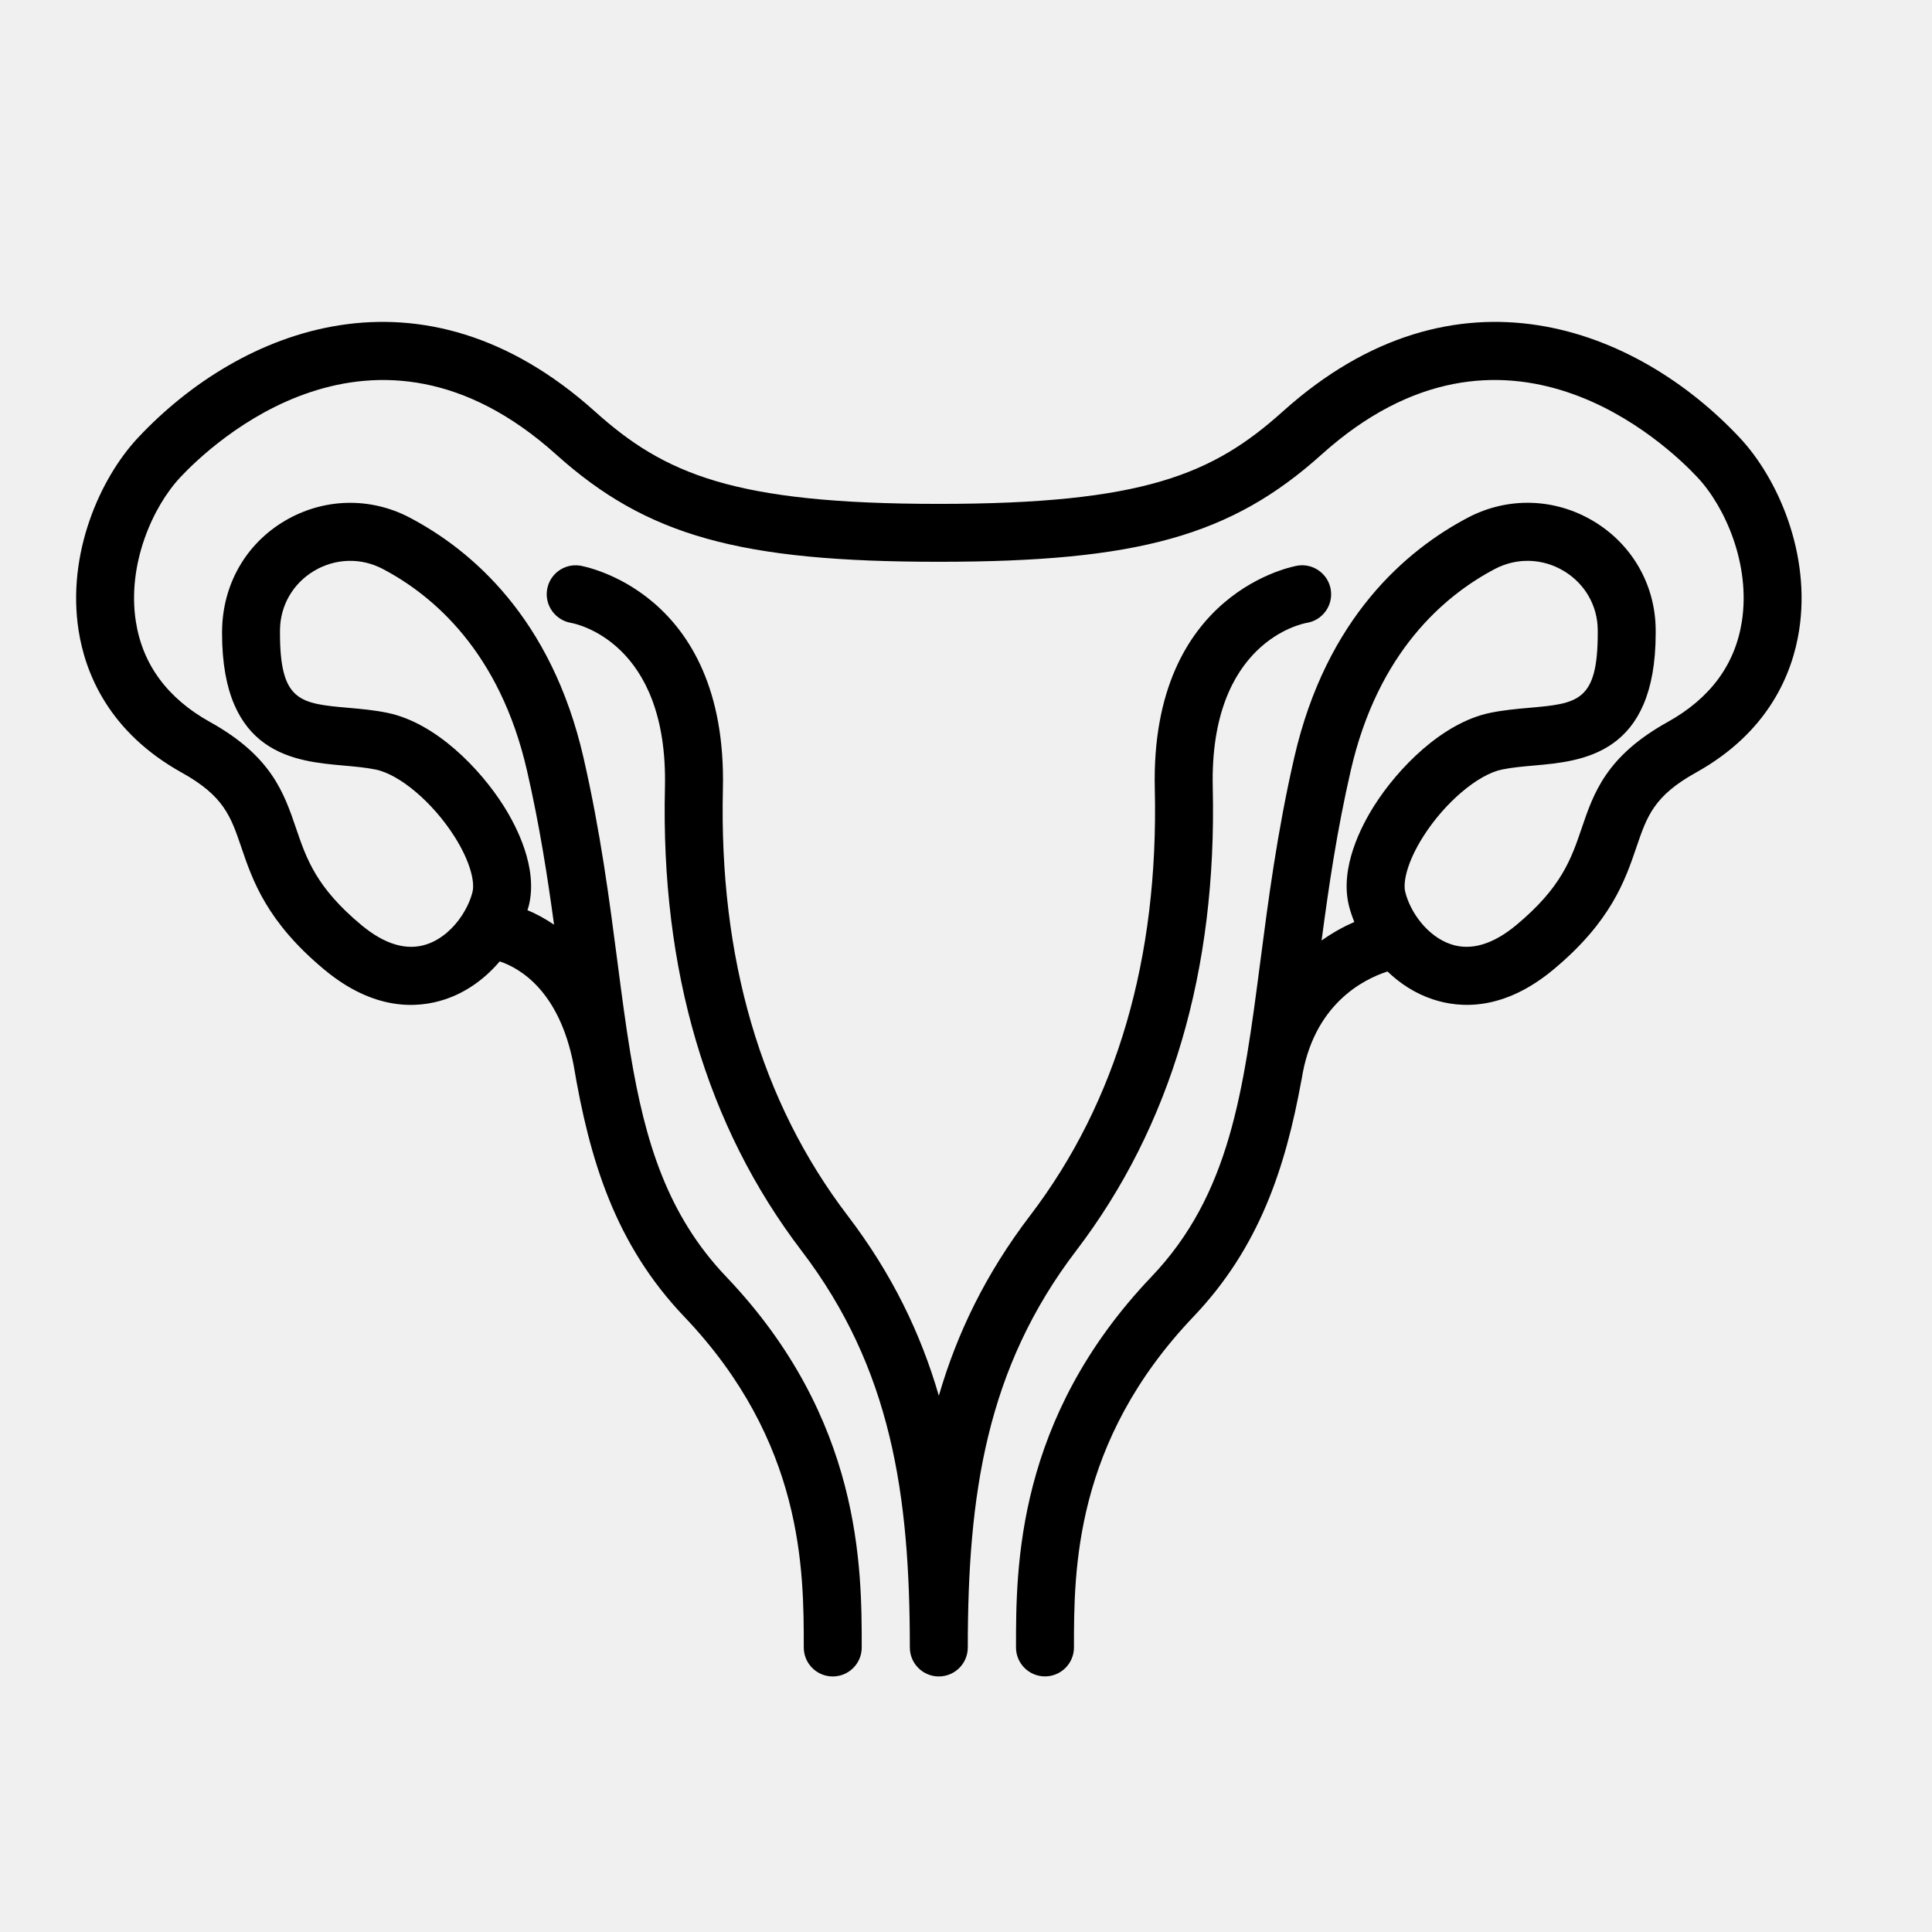
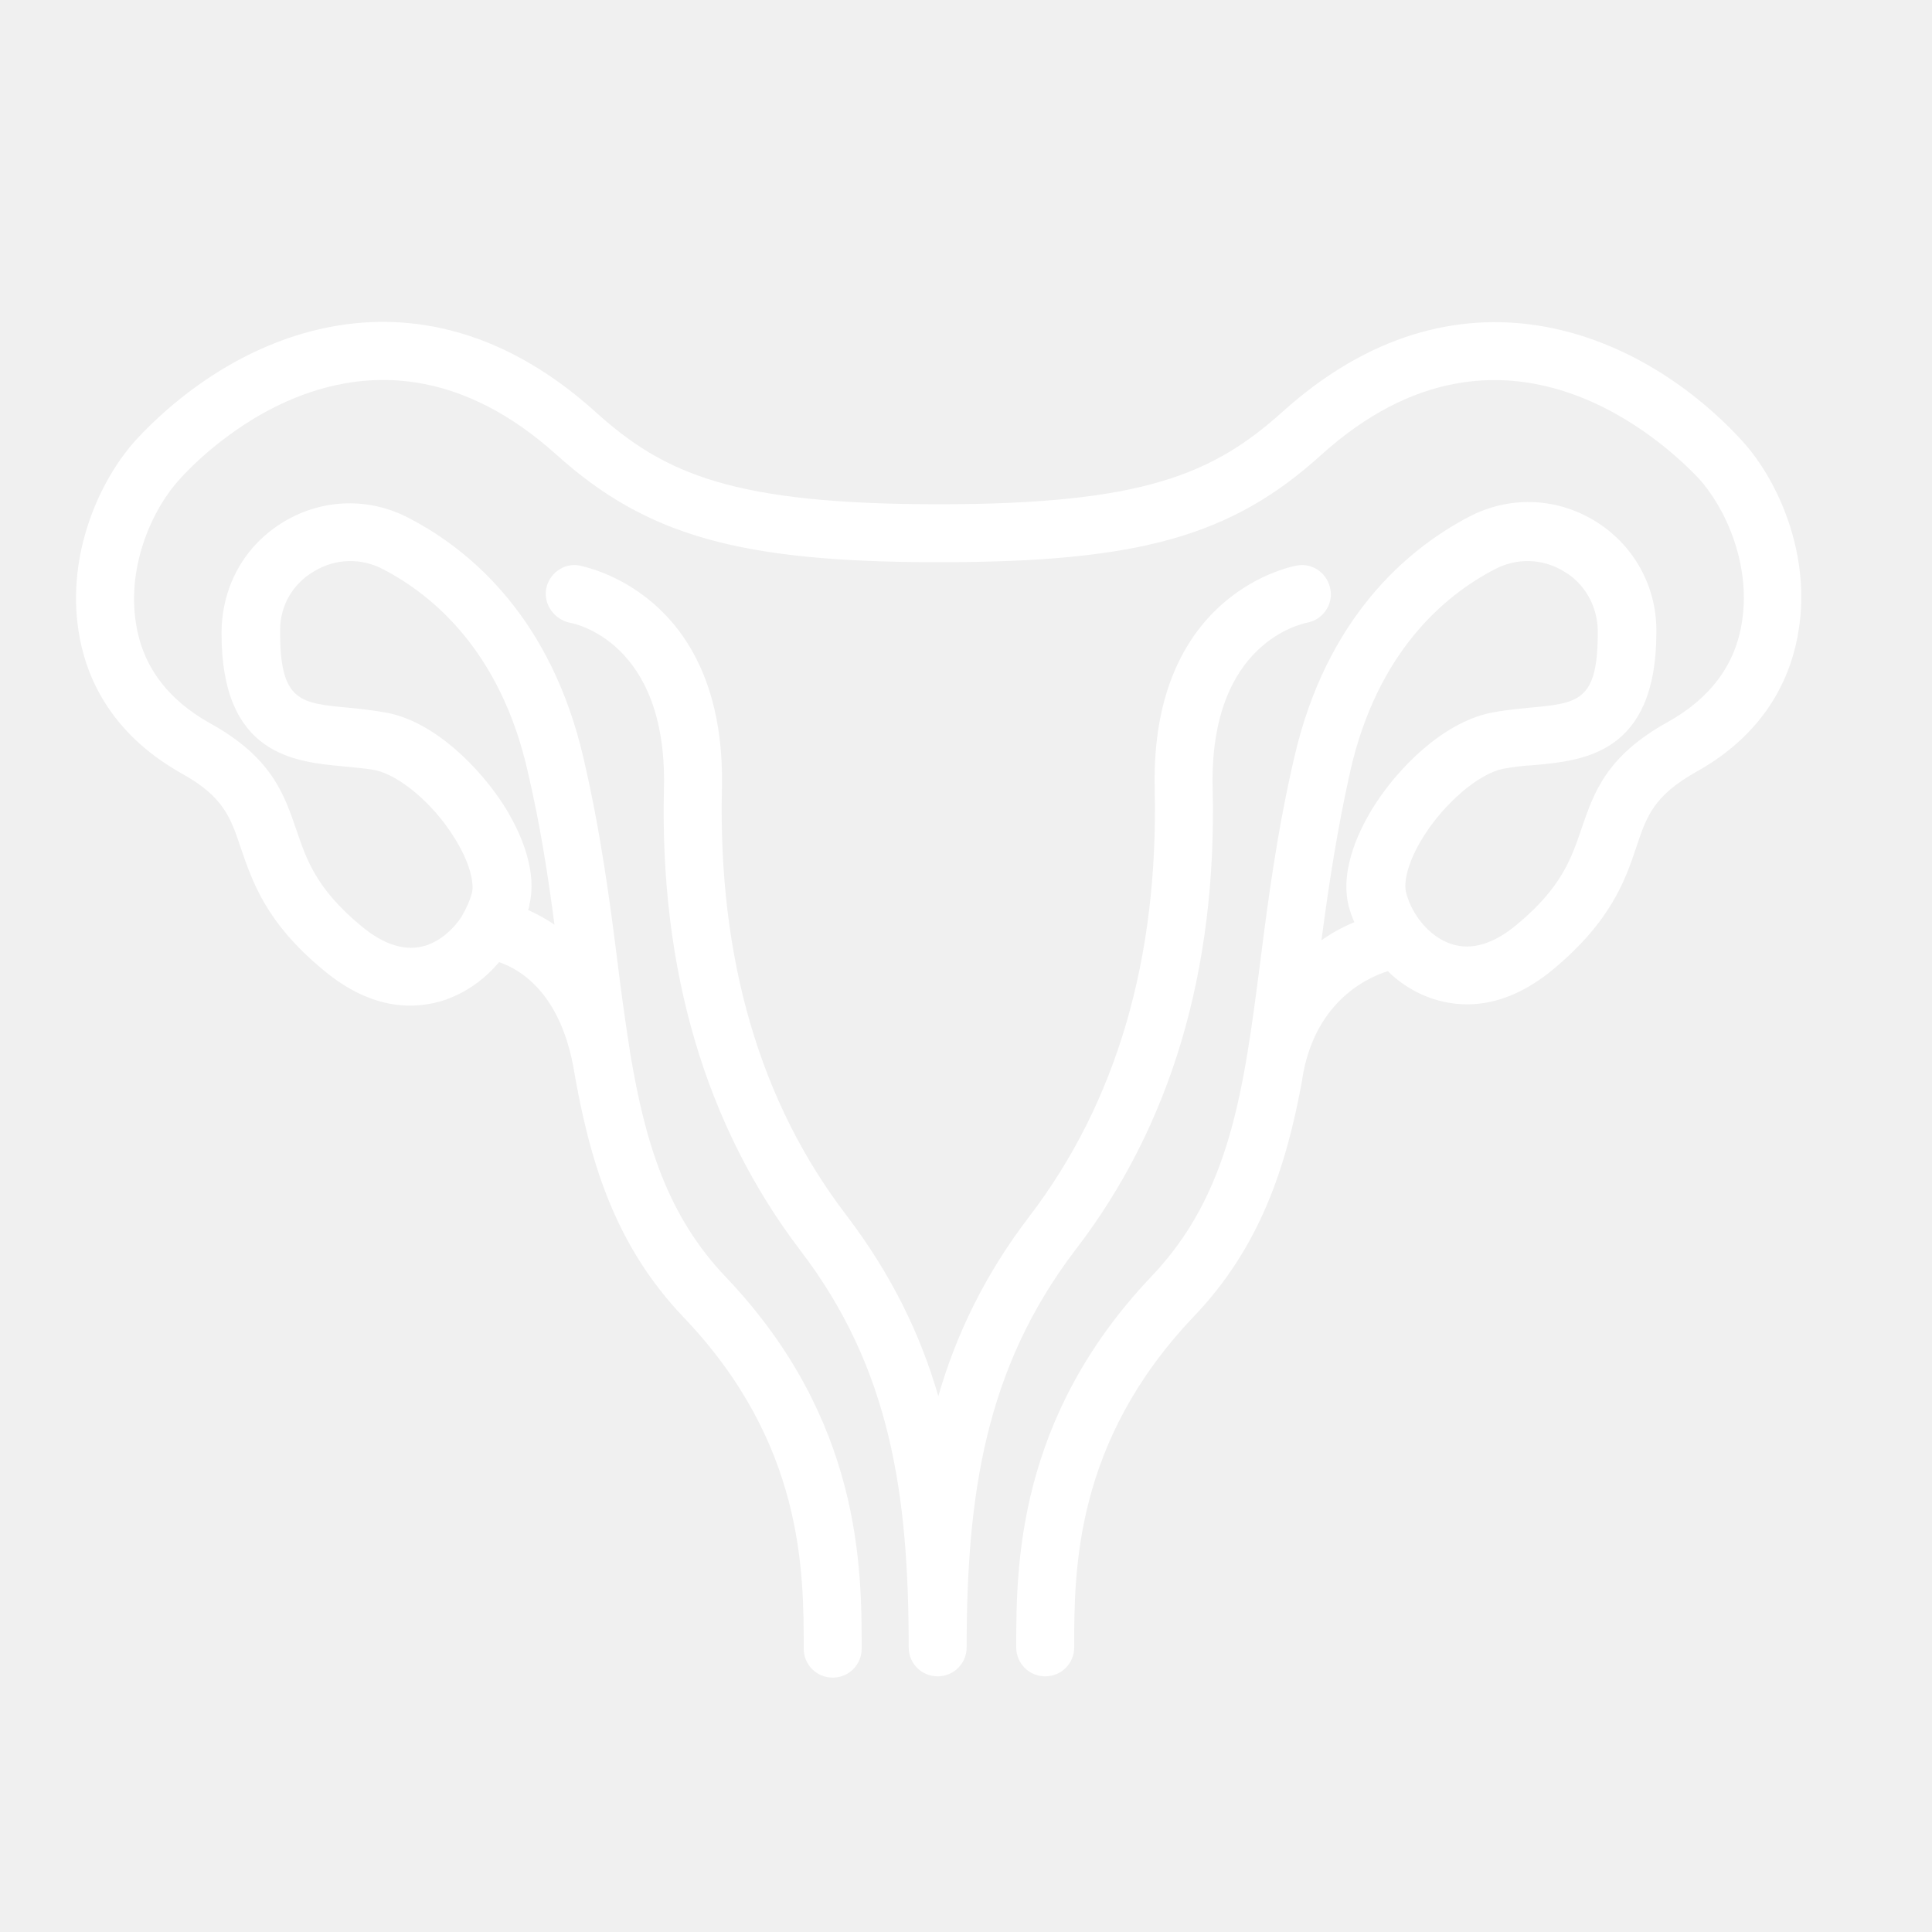
- <svg xmlns="http://www.w3.org/2000/svg" height="300px" width="300px" fill="#000000" version="1.1" x="0px" y="0px" viewBox="0 0 100 100" style="enable-background:new 0 0 100 100;" xml:space="preserve">
+ <svg xmlns="http://www.w3.org/2000/svg" version="1.1" id="Calque_1" x="0px" y="0px" viewBox="0 0 300 300" style="enable-background:new 0 0 300 300;" xml:space="preserve">
+   <style type="text/css">
+ 	.st0{fill:#FFFFFF;}
+ </style>
  <g>
-     <path d="M62.772,40.761c-0.176-7.536,4.621-8.478,4.863-8.521   c0.812-0.129,1.37-0.889,1.248-1.704c-0.123-0.819-0.894-1.385-1.706-1.261   c-0.076,0.011-7.644,1.266-7.405,11.555c0.205,8.771-1.967,16.203-6.453,22.086   c-2.301,3.016-3.784,6.092-4.725,9.327c-0.94-3.235-2.423-6.31-4.724-9.327   c-4.486-5.883-6.658-13.314-6.453-22.086c0.238-10.289-7.329-11.543-7.405-11.555   c-0.813-0.117-1.565,0.435-1.695,1.246c-0.131,0.812,0.425,1.579,1.234,1.718   c0.206,0.036,5.042,0.955,4.866,8.521c-0.221,9.47,2.157,17.537,7.068,23.976   c4.654,6.103,5.608,12.624,5.608,20.537c0,0.829,0.672,1.5,1.5,1.5s1.5-0.671,1.5-1.5   c0-7.913,0.954-14.434,5.609-20.537C60.615,58.297,62.993,50.231,62.772,40.761z" />
-     <path d="M90.047,22.655c-5.308-5.661-14.686-9.414-23.649-1.358   c-3.606,3.241-7.189,4.784-17.803,4.784c-10.612,0-14.195-1.542-17.802-4.784   c-8.964-8.055-18.342-4.304-23.649,1.358c-1.978,2.11-3.696,6.016-3.075,9.984   c0.343,2.191,1.548,5.245,5.343,7.354c2.175,1.209,2.533,2.261,3.075,3.853   c0.585,1.719,1.312,3.858,4.301,6.343c2.566,2.134,4.812,2.013,6.244,1.538   c1.158-0.385,2.107-1.111,2.833-1.966c1.079,0.366,3.087,1.548,3.824,5.358   c0,0,0,0.001,0,0.001c0.825,4.916,2.148,9.276,5.73,13.035   c6.184,6.488,6.184,13.142,6.184,17.118c0,0.829,0.672,1.5,1.5,1.5s1.5-0.671,1.5-1.5   c0-4.135,0-11.831-7.012-19.187c-3.052-3.202-4.202-6.993-4.956-11.528   c-0-0.003-0-0.005-0.001-0.008c-0-0.002-0.001-0.004-0.002-0.007   c-0.249-1.502-0.456-3.086-0.673-4.758c-0.411-3.161-0.877-6.744-1.763-10.594   c-1.659-7.212-5.802-10.722-8.984-12.397c-2.06-1.084-4.488-1.017-6.495,0.18   c-1.994,1.19-3.199,3.282-3.223,5.688c0,0.004-0.001,0.1-0.001,0.104   c0,6.302,3.786,6.637,6.291,6.859c0.593,0.053,1.152,0.102,1.667,0.208   c1.249,0.259,2.961,1.714,4.07,3.462c0.87,1.371,1.05,2.397,0.938,2.859   c-0.09,0.377-0.267,0.783-0.511,1.167c-0.011,0.018-0.022,0.035-0.032,0.053   c-0.431,0.66-1.067,1.25-1.831,1.504c-1.034,0.343-2.172,0.007-3.38-0.998   c-2.338-1.945-2.844-3.431-3.379-5.003c-0.626-1.837-1.272-3.737-4.458-5.508   c-2.196-1.221-3.487-2.969-3.836-5.196c-0.462-2.953,0.869-5.941,2.301-7.469   c1.584-1.692,9.976-9.697,19.454-1.178c4.677,4.203,9.49,5.552,19.808,5.552   c10.318,0,15.132-1.349,19.809-5.552c9.478-8.521,17.869-0.513,19.454,1.178   c1.432,1.527,2.762,4.515,2.3,7.468c-0.348,2.227-1.639,3.975-3.835,5.196   c-3.186,1.771-3.833,3.67-4.458,5.508c-0.536,1.573-1.041,3.059-3.38,5.003   c-1.208,1.005-2.346,1.341-3.379,0.998c-1.228-0.408-2.124-1.679-2.374-2.725   c-0.111-0.462,0.068-1.488,0.938-2.859c1.109-1.748,2.821-3.204,4.07-3.462   c0.515-0.106,1.074-0.156,1.667-0.208c2.505-0.222,6.291-0.558,6.291-6.859   l-0.001-0.197c-0.023-2.313-1.229-4.404-3.223-5.595   c-2.008-1.198-4.435-1.264-6.495-0.18c-3.183,1.675-7.325,5.185-8.984,12.397   c-0.886,3.85-1.352,7.433-1.763,10.594c-0.875,6.724-1.566,12.034-5.632,16.3   c-7.012,7.356-7.012,15.052-7.012,19.187c0,0.829,0.672,1.5,1.5,1.5s1.5-0.671,1.5-1.5   c0-3.976,0-10.63,6.184-17.118c3.389-3.557,4.754-7.653,5.59-12.247   c0.001-0.007,0.006-0.013,0.007-0.02c0.594-3.882,3.174-5.188,4.447-5.602   c0.647,0.622,1.43,1.138,2.344,1.441c1.432,0.477,3.676,0.596,6.242-1.538   c2.988-2.485,3.717-4.625,4.302-6.343c0.542-1.592,0.899-2.644,3.075-3.853   c3.795-2.109,4.999-5.164,5.342-7.354C93.742,28.67,92.024,24.765,90.047,22.655z    M20.058,36.897c-0.684-0.142-1.357-0.201-2.01-0.259   c-2.515-0.223-3.556-0.315-3.556-3.871l0.001-0.167   c0.013-1.259,0.671-2.399,1.761-3.049c1.101-0.658,2.432-0.696,3.561-0.101   c2.627,1.382,6.053,4.311,7.457,10.415c0.653,2.837,1.061,5.465,1.406,7.997   c-0.479-0.326-0.948-0.574-1.378-0.752c0.024-0.084,0.057-0.17,0.077-0.253   c0.467-1.946-0.629-4.073-1.324-5.167C24.855,39.803,22.567,37.416,20.058,36.897   z M68.405,48.68c0.37-2.785,0.79-5.67,1.514-8.816   c1.404-6.104,4.83-9.032,7.457-10.415c1.129-0.594,2.46-0.556,3.561,0.101   c1.09,0.65,1.748,1.79,1.761,3.034l0.001,0.182   c0,3.556-1.041,3.648-3.556,3.871c-0.652,0.058-1.326,0.118-2.01,0.259   c-2.51,0.519-4.798,2.906-5.995,4.792c-0.695,1.094-1.791,3.221-1.324,5.167   c0.068,0.282,0.168,0.573,0.285,0.866C69.548,47.961,68.972,48.278,68.405,48.68z" />
+     <path class="st0" d="M188.3,122.3c-0.5-22.6,13.9-25.4,14.6-25.6c2.4-0.4,4.1-2.7,3.7-5.1c-0.4-2.5-2.7-4.2-5.1-3.8   c-0.2,0-22.9,3.8-22.2,34.7c0.6,26.3-5.9,48.6-19.4,66.3c-6.9,9-11.4,18.3-14.2,28c-2.8-9.7-7.3-18.9-14.2-28   c-13.5-17.6-20-39.9-19.4-66.3c0.7-30.9-22-34.6-22.2-34.7c-2.4-0.4-4.7,1.3-5.1,3.7c-0.4,2.4,1.3,4.7,3.7,5.2   c0.6,0.1,15.1,2.9,14.6,25.6c-0.7,28.4,6.5,52.6,21.2,71.9c14,18.3,16.8,37.9,16.8,61.6c0,2.5,2,4.5,4.5,4.5s4.5-2,4.5-4.5   c0-23.7,2.9-43.3,16.8-61.6C181.8,174.9,189,150.7,188.3,122.3z" />
+     <path class="st0" d="M270.1,68c-15.9-17-44.1-28.2-70.9-4.1c-10.8,9.7-21.6,14.4-53.4,14.4c-31.8,0-42.6-4.6-53.4-14.4   C65.5,39.7,37.4,51,21.4,68c-5.9,6.3-11.1,18-9.2,30c1,6.6,4.6,15.7,16,22.1c6.5,3.6,7.6,6.8,9.2,11.6c1.8,5.2,3.9,11.6,12.9,19   c7.7,6.4,14.4,6,18.7,4.6c3.5-1.2,6.3-3.3,8.5-5.9c3.2,1.1,9.3,4.6,11.5,16.1c0,0,0,0,0,0c2.5,14.7,6.4,27.8,17.2,39.1   c18.6,19.5,18.6,39.4,18.6,51.4c0,2.5,2,4.5,4.5,4.5s4.5-2,4.5-4.5c0-12.4,0-35.5-21-57.6c-9.2-9.6-12.6-21-14.9-34.6c0,0,0,0,0,0   c0,0,0,0,0,0c-0.7-4.5-1.4-9.3-2-14.3c-1.2-9.5-2.6-20.2-5.3-31.8c-5-21.6-17.4-32.2-27-37.2c-6.2-3.3-13.5-3.1-19.5,0.5   c-6,3.6-9.6,9.8-9.7,17.1c0,0,0,0.3,0,0.3c0,18.9,11.4,19.9,18.9,20.6c1.8,0.2,3.5,0.3,5,0.6c3.7,0.8,8.9,5.1,12.2,10.4   c2.6,4.1,3.1,7.2,2.8,8.6c-0.3,1.1-0.8,2.3-1.5,3.5c0,0.1-0.1,0.1-0.1,0.2c-1.3,2-3.2,3.7-5.5,4.5c-3.1,1-6.5,0-10.1-3   c-7-5.8-8.5-10.3-10.1-15c-1.9-5.5-3.8-11.2-13.4-16.5c-6.6-3.7-10.5-8.9-11.5-15.6c-1.4-8.9,2.6-17.8,6.9-22.4   C32.8,69,57.9,45,86.4,70.6c14,12.6,28.5,16.7,59.4,16.7c31,0,45.4-4,59.4-16.7c28.4-25.6,53.6-1.5,58.4,3.5   c4.3,4.6,8.3,13.5,6.9,22.4c-1,6.7-4.9,11.9-11.5,15.6c-9.6,5.3-11.5,11-13.4,16.5c-1.6,4.7-3.1,9.2-10.1,15c-3.6,3-7,4-10.1,3   c-3.7-1.2-6.4-5-7.1-8.2c-0.3-1.4,0.2-4.5,2.8-8.6c3.3-5.2,8.5-9.6,12.2-10.4c1.5-0.3,3.2-0.5,5-0.6c7.5-0.7,18.9-1.7,18.9-20.6   l0-0.6c-0.1-6.9-3.7-13.2-9.7-16.8c-6-3.6-13.3-3.8-19.5-0.5c-9.5,5-22,15.6-27,37.2c-2.7,11.6-4.1,22.3-5.3,31.8   c-2.6,20.2-4.7,36.1-16.9,48.9c-21,22.1-21,45.2-21,57.6c0,2.5,2,4.5,4.5,4.5s4.5-2,4.5-4.5c0-11.9,0-31.9,18.6-51.4   c10.2-10.7,14.3-23,16.8-36.7c0,0,0,0,0-0.1c1.8-11.6,9.5-15.6,13.3-16.8c1.9,1.9,4.3,3.4,7,4.3c4.3,1.4,11,1.8,18.7-4.6   c9-7.5,11.2-13.9,12.9-19c1.6-4.8,2.7-7.9,9.2-11.6c11.4-6.3,15-15.5,16-22.1C281.2,86,276.1,74.3,270.1,68z M60.2,110.7   c-2.1-0.4-4.1-0.6-6-0.8c-7.5-0.7-10.7-0.9-10.7-11.6l0-0.5c0-3.8,2-7.2,5.3-9.1c3.3-2,7.3-2.1,10.7-0.3   c7.9,4.1,18.2,12.9,22.4,31.2c2,8.5,3.2,16.4,4.2,24c-1.4-1-2.8-1.7-4.1-2.3c0.1-0.3,0.2-0.5,0.2-0.8c1.4-5.8-1.9-12.2-4-15.5   C74.6,119.4,67.7,112.2,60.2,110.7z M205.2,146c1.1-8.4,2.4-17,4.5-26.4c4.2-18.3,14.5-27.1,22.4-31.2c3.4-1.8,7.4-1.7,10.7,0.3   c3.3,1.9,5.2,5.4,5.3,9.1l0,0.5c0,10.7-3.1,10.9-10.7,11.6c-2,0.2-4,0.4-6,0.8c-7.5,1.6-14.4,8.7-18,14.4c-2.1,3.3-5.4,9.7-4,15.5   c0.2,0.8,0.5,1.7,0.9,2.6C208.6,143.9,206.9,144.8,205.2,146z" />
  </g>
</svg>
